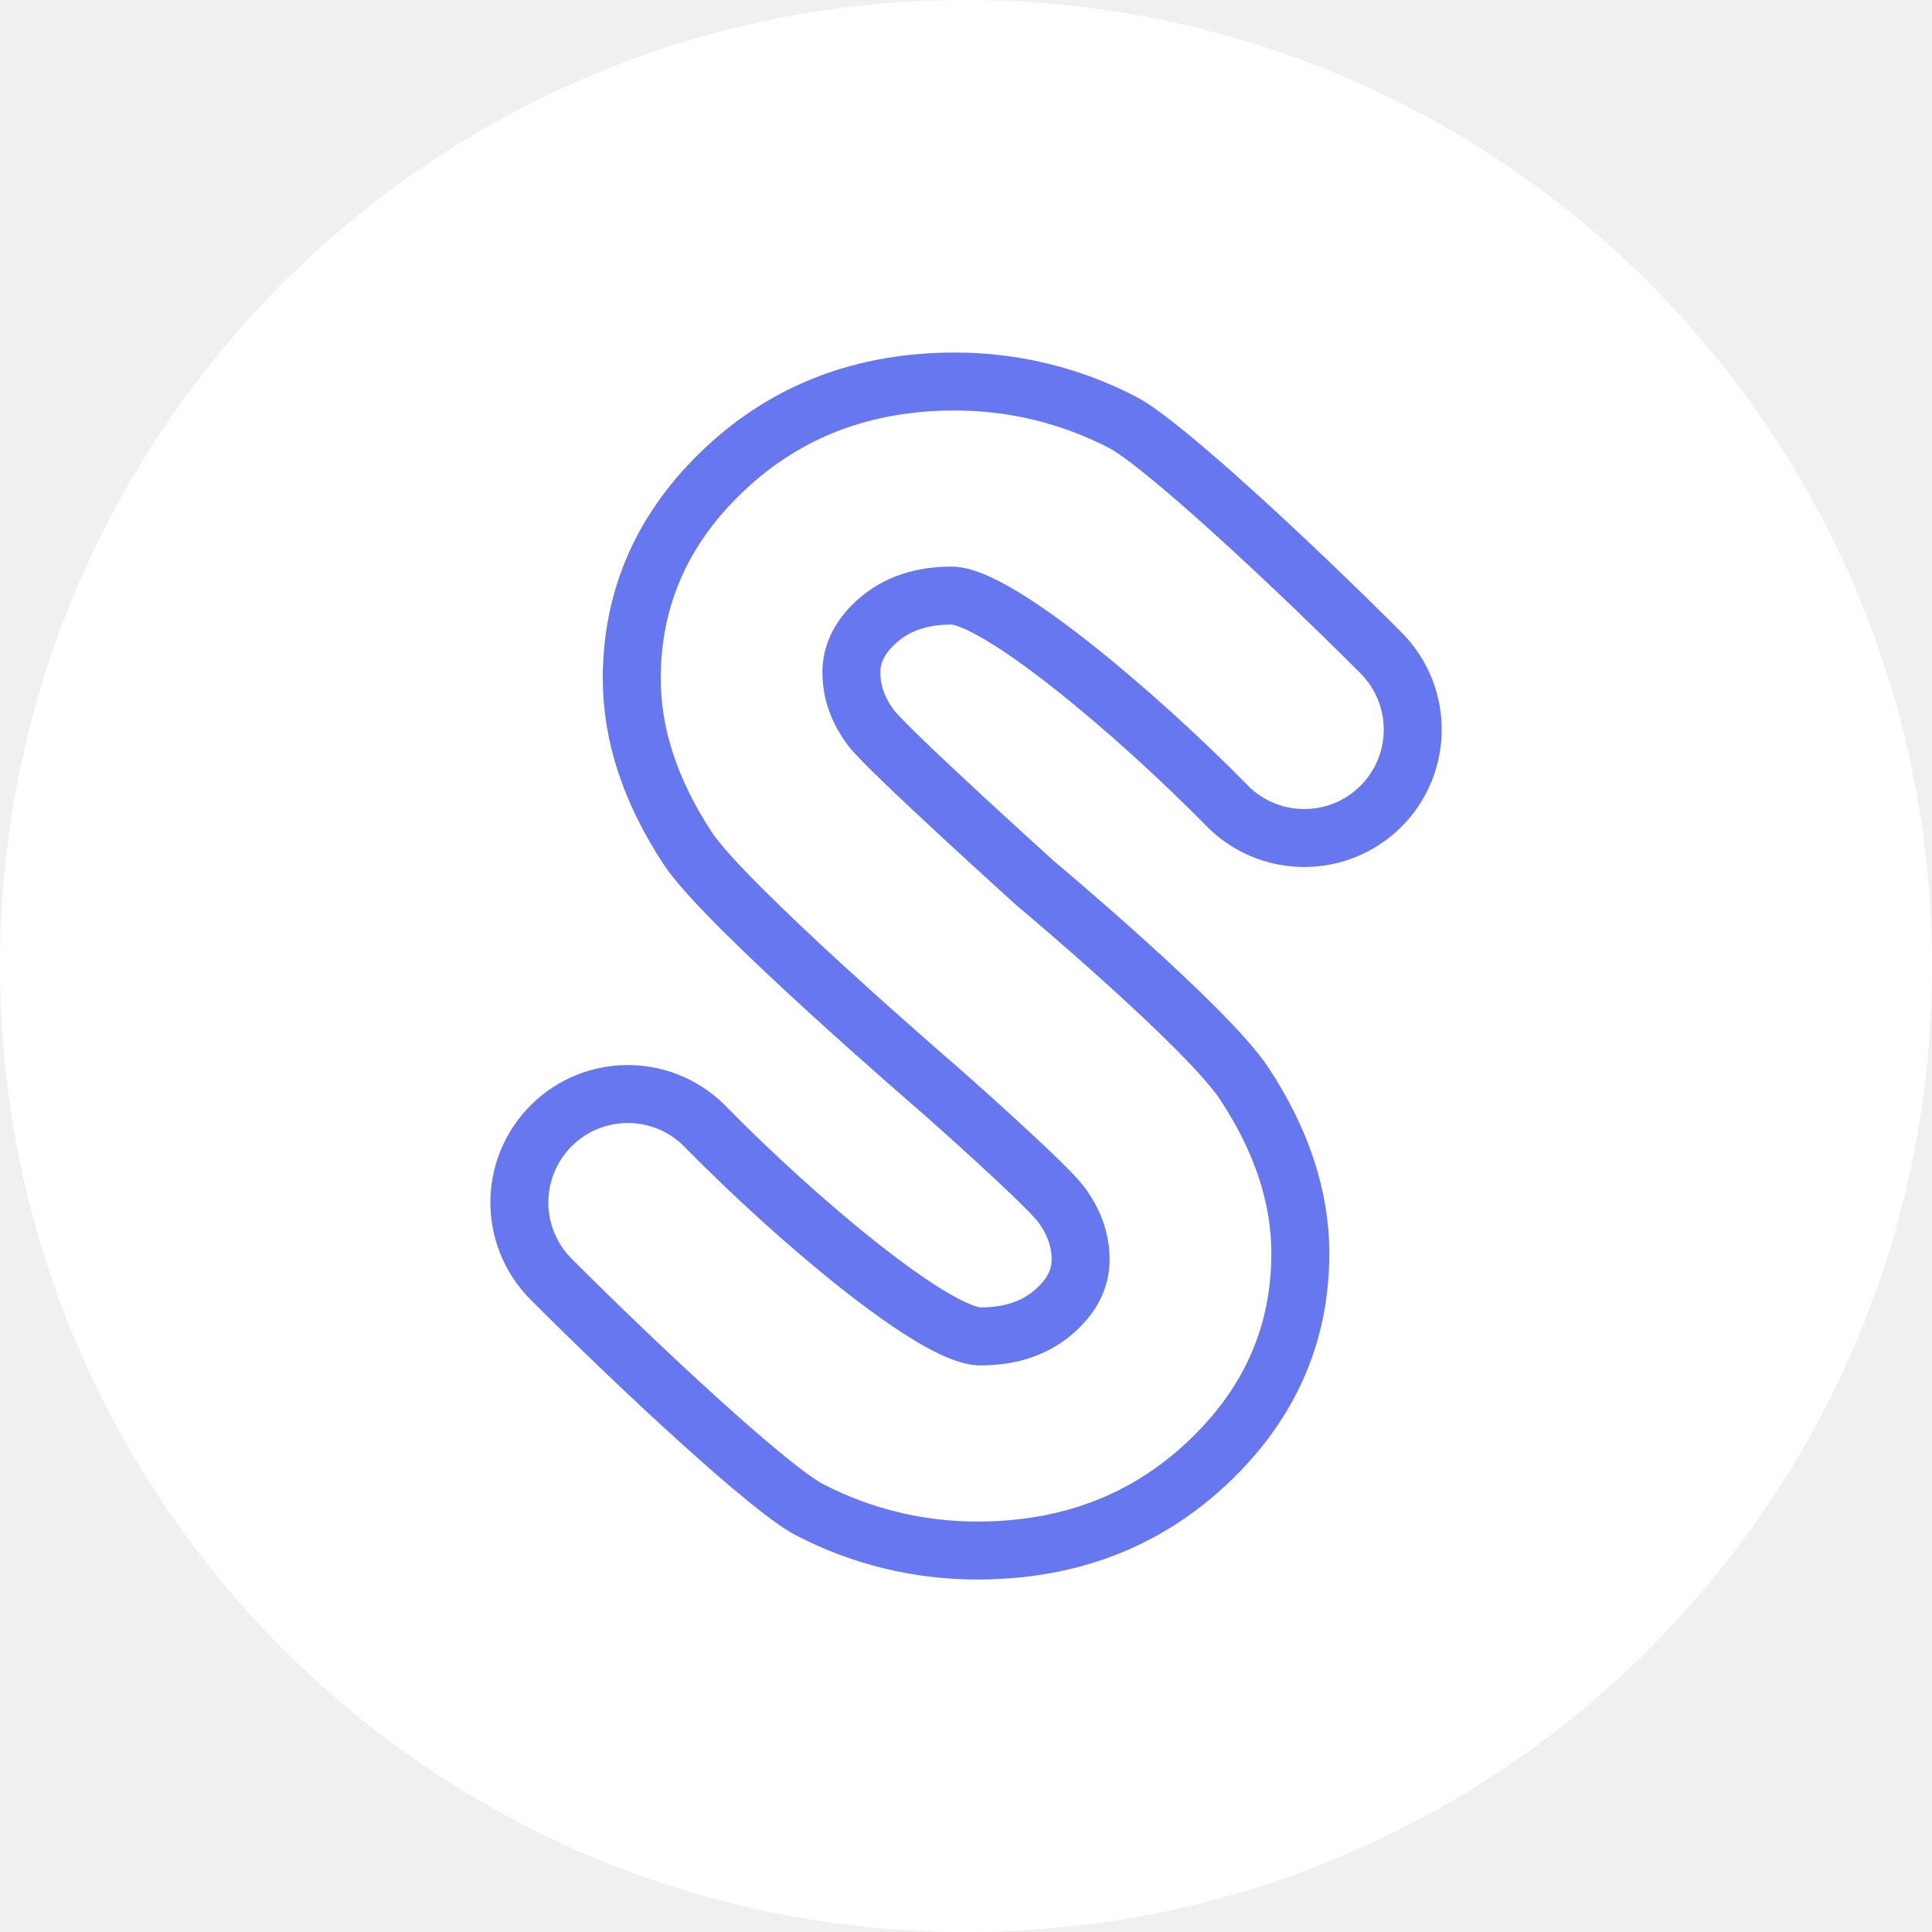
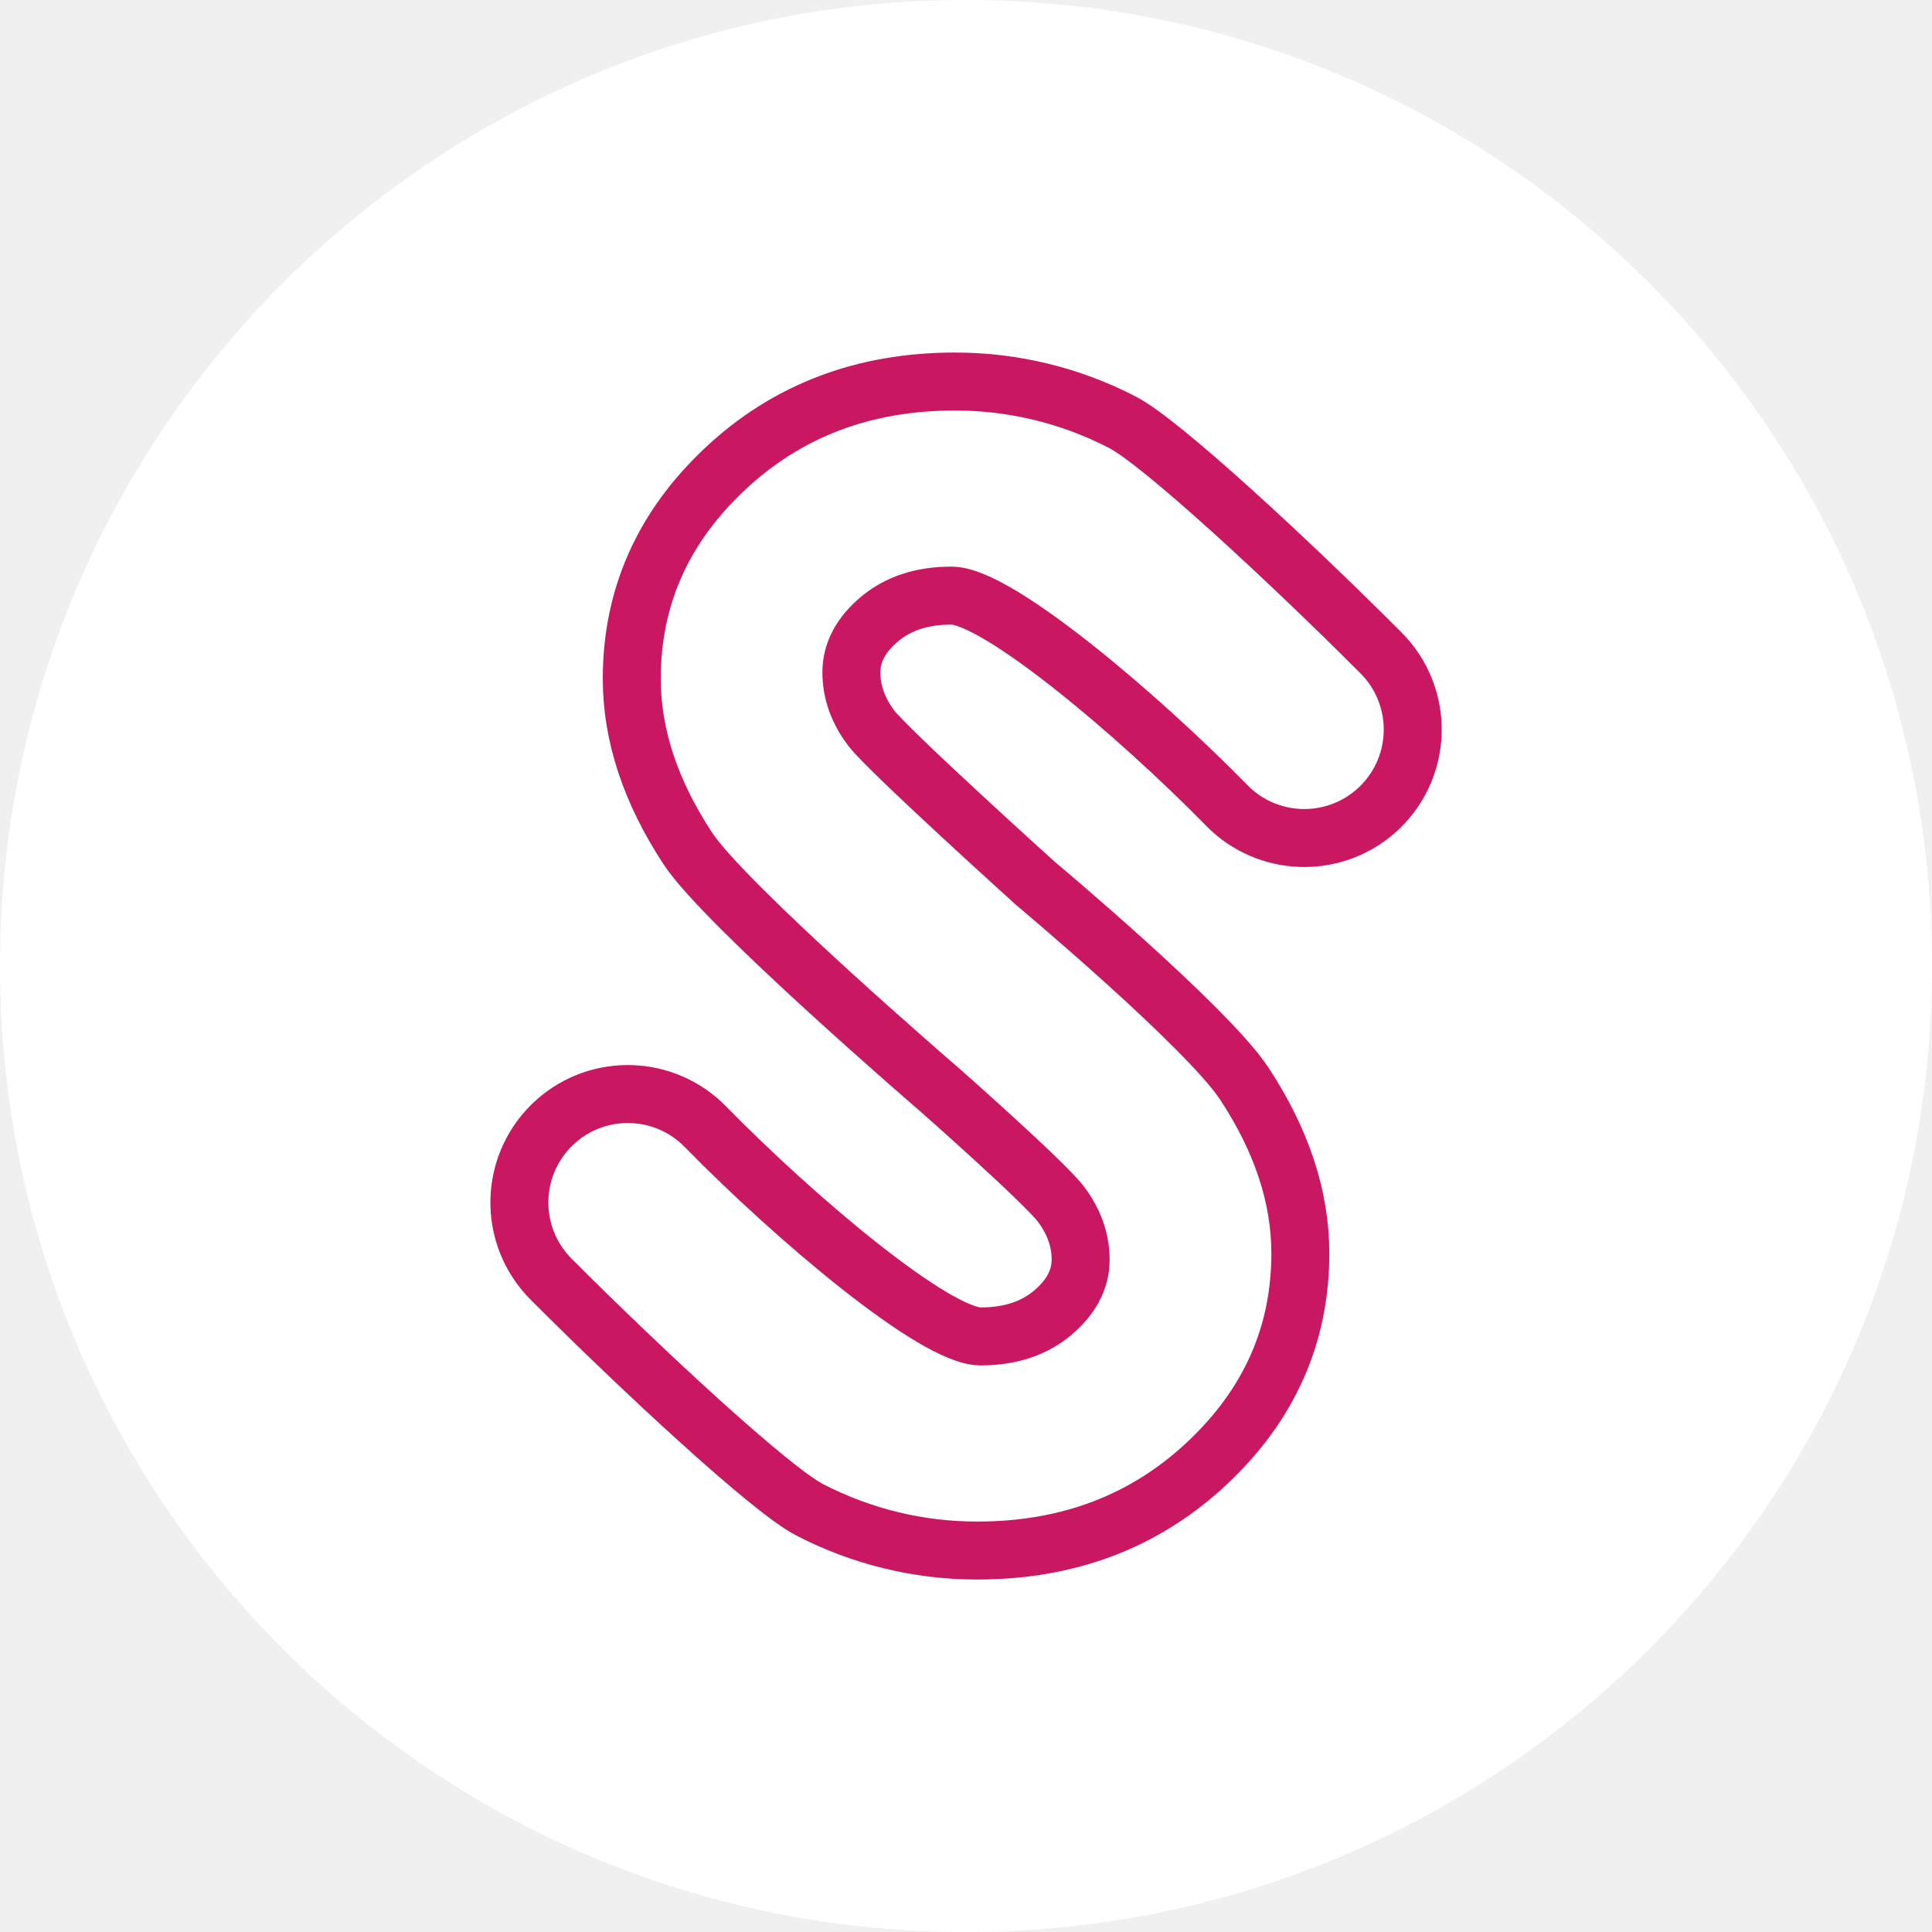
<svg xmlns="http://www.w3.org/2000/svg" id="Layer_1" data-name="Layer 1" viewBox="0 0 1000 1000">
  <defs>
-     <style>.cls-1{fill:#fff;}.cls-2{fill:none;stroke:#6777ef;stroke-miterlimit:10;stroke-width:30px;}</style>
+     <style>.cls-1{fill:#fff;}.cls-2{fill:none;stroke:#C91861;stroke-miterlimit:10;stroke-width:30px;}</style>
  </defs>
  <circle class="cls-1" cx="500" cy="500" r="500" />
  <path class="cls-2" d="M486.5,564.21S375.28,468.5,356,439.14s-29-58.64-29-87.86q0-63.25,48.22-108.53t119-45.27a187.77,187.77,0,0,1,86.73,21.08c20,10.24,86.71,72.12,133.84,119.36a56.16,56.16,0,0,1-2.55,81.8h0a56.15,56.15,0,0,1-77.28-2.85c-46.88-47.82-119-108.59-142.5-108.59q-22.79,0-37.28,12.2T440.67,348q0,15.3,10.35,28.95c9.39,12.13,84.91,80.28,84.91,80.28s88.79,74.3,108.12,103.66,29,58.64,29,87.86q0,63.25-48.22,108.53t-119,45.27a187.77,187.77,0,0,1-86.73-21.08c-20-10.24-86.71-72.12-133.84-119.36a56.16,56.16,0,0,1,2.55-81.8h0a56.15,56.15,0,0,1,77.28,2.85C411.94,631,484,691.72,507.56,691.72q22.79,0,37.28-12.2T559.33,652q0-15.3-10.35-28.95C539.59,611,486.5,564.21,486.5,564.21Z" />
</svg>
